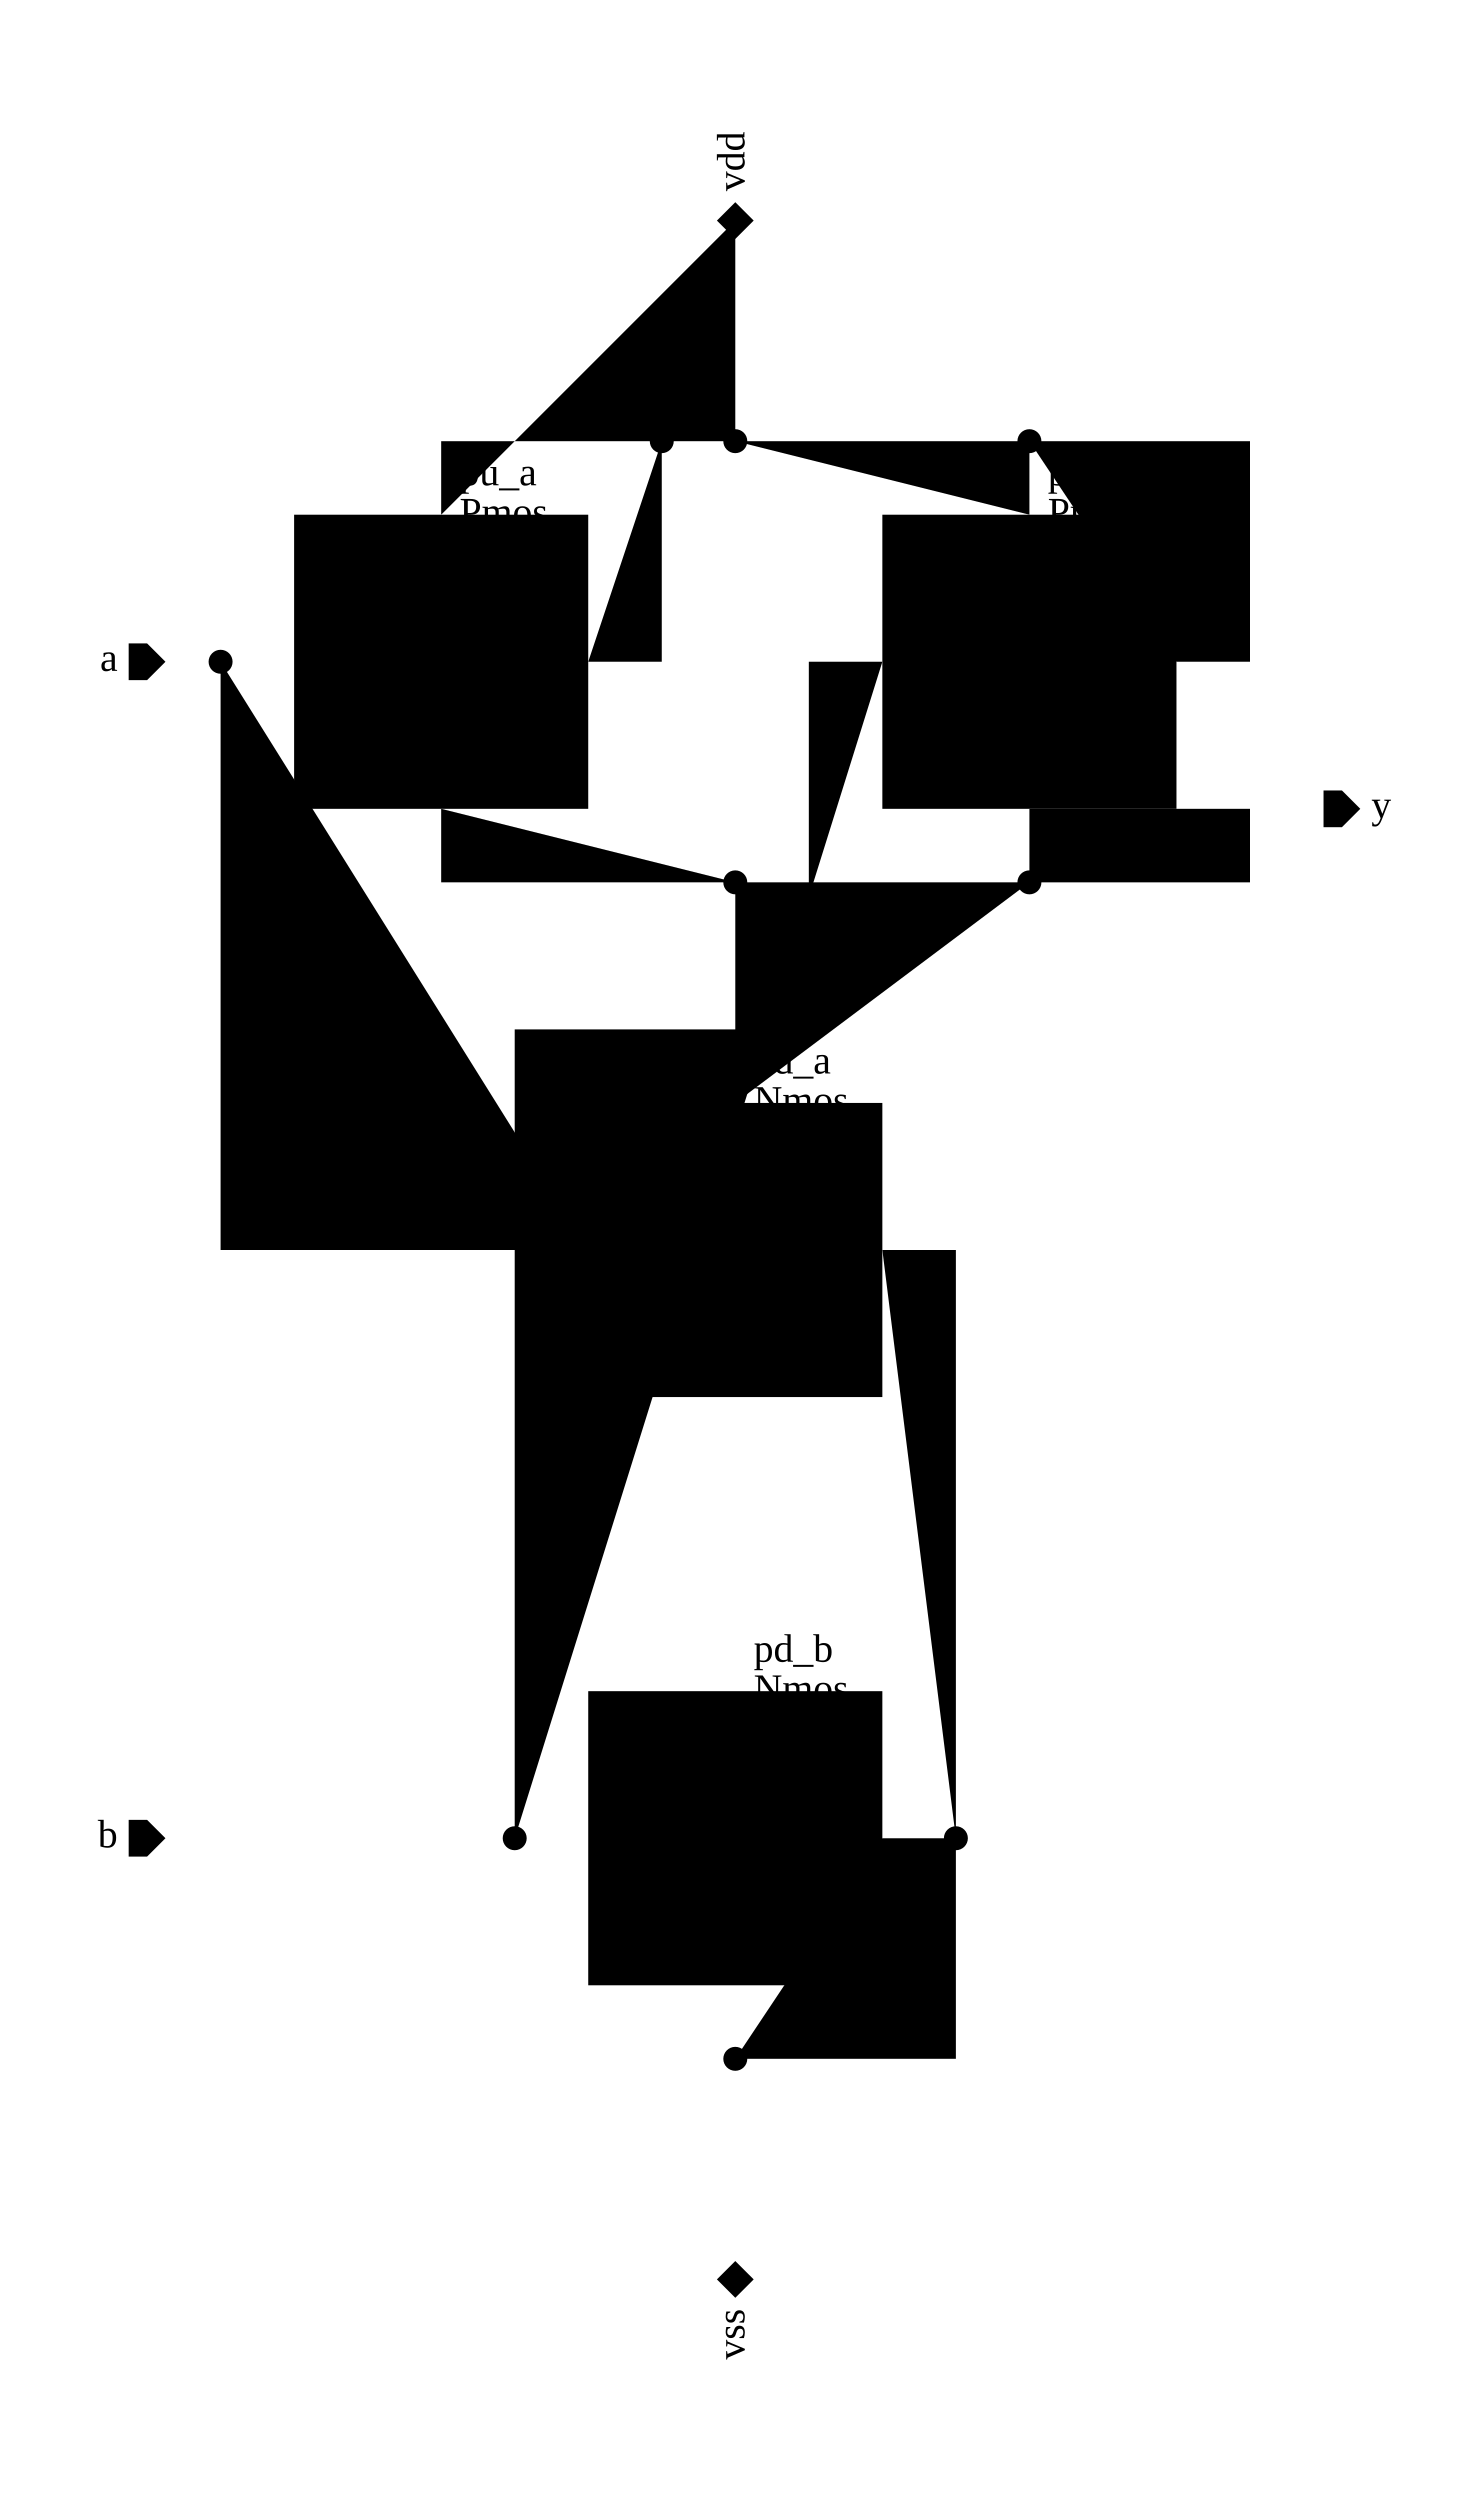
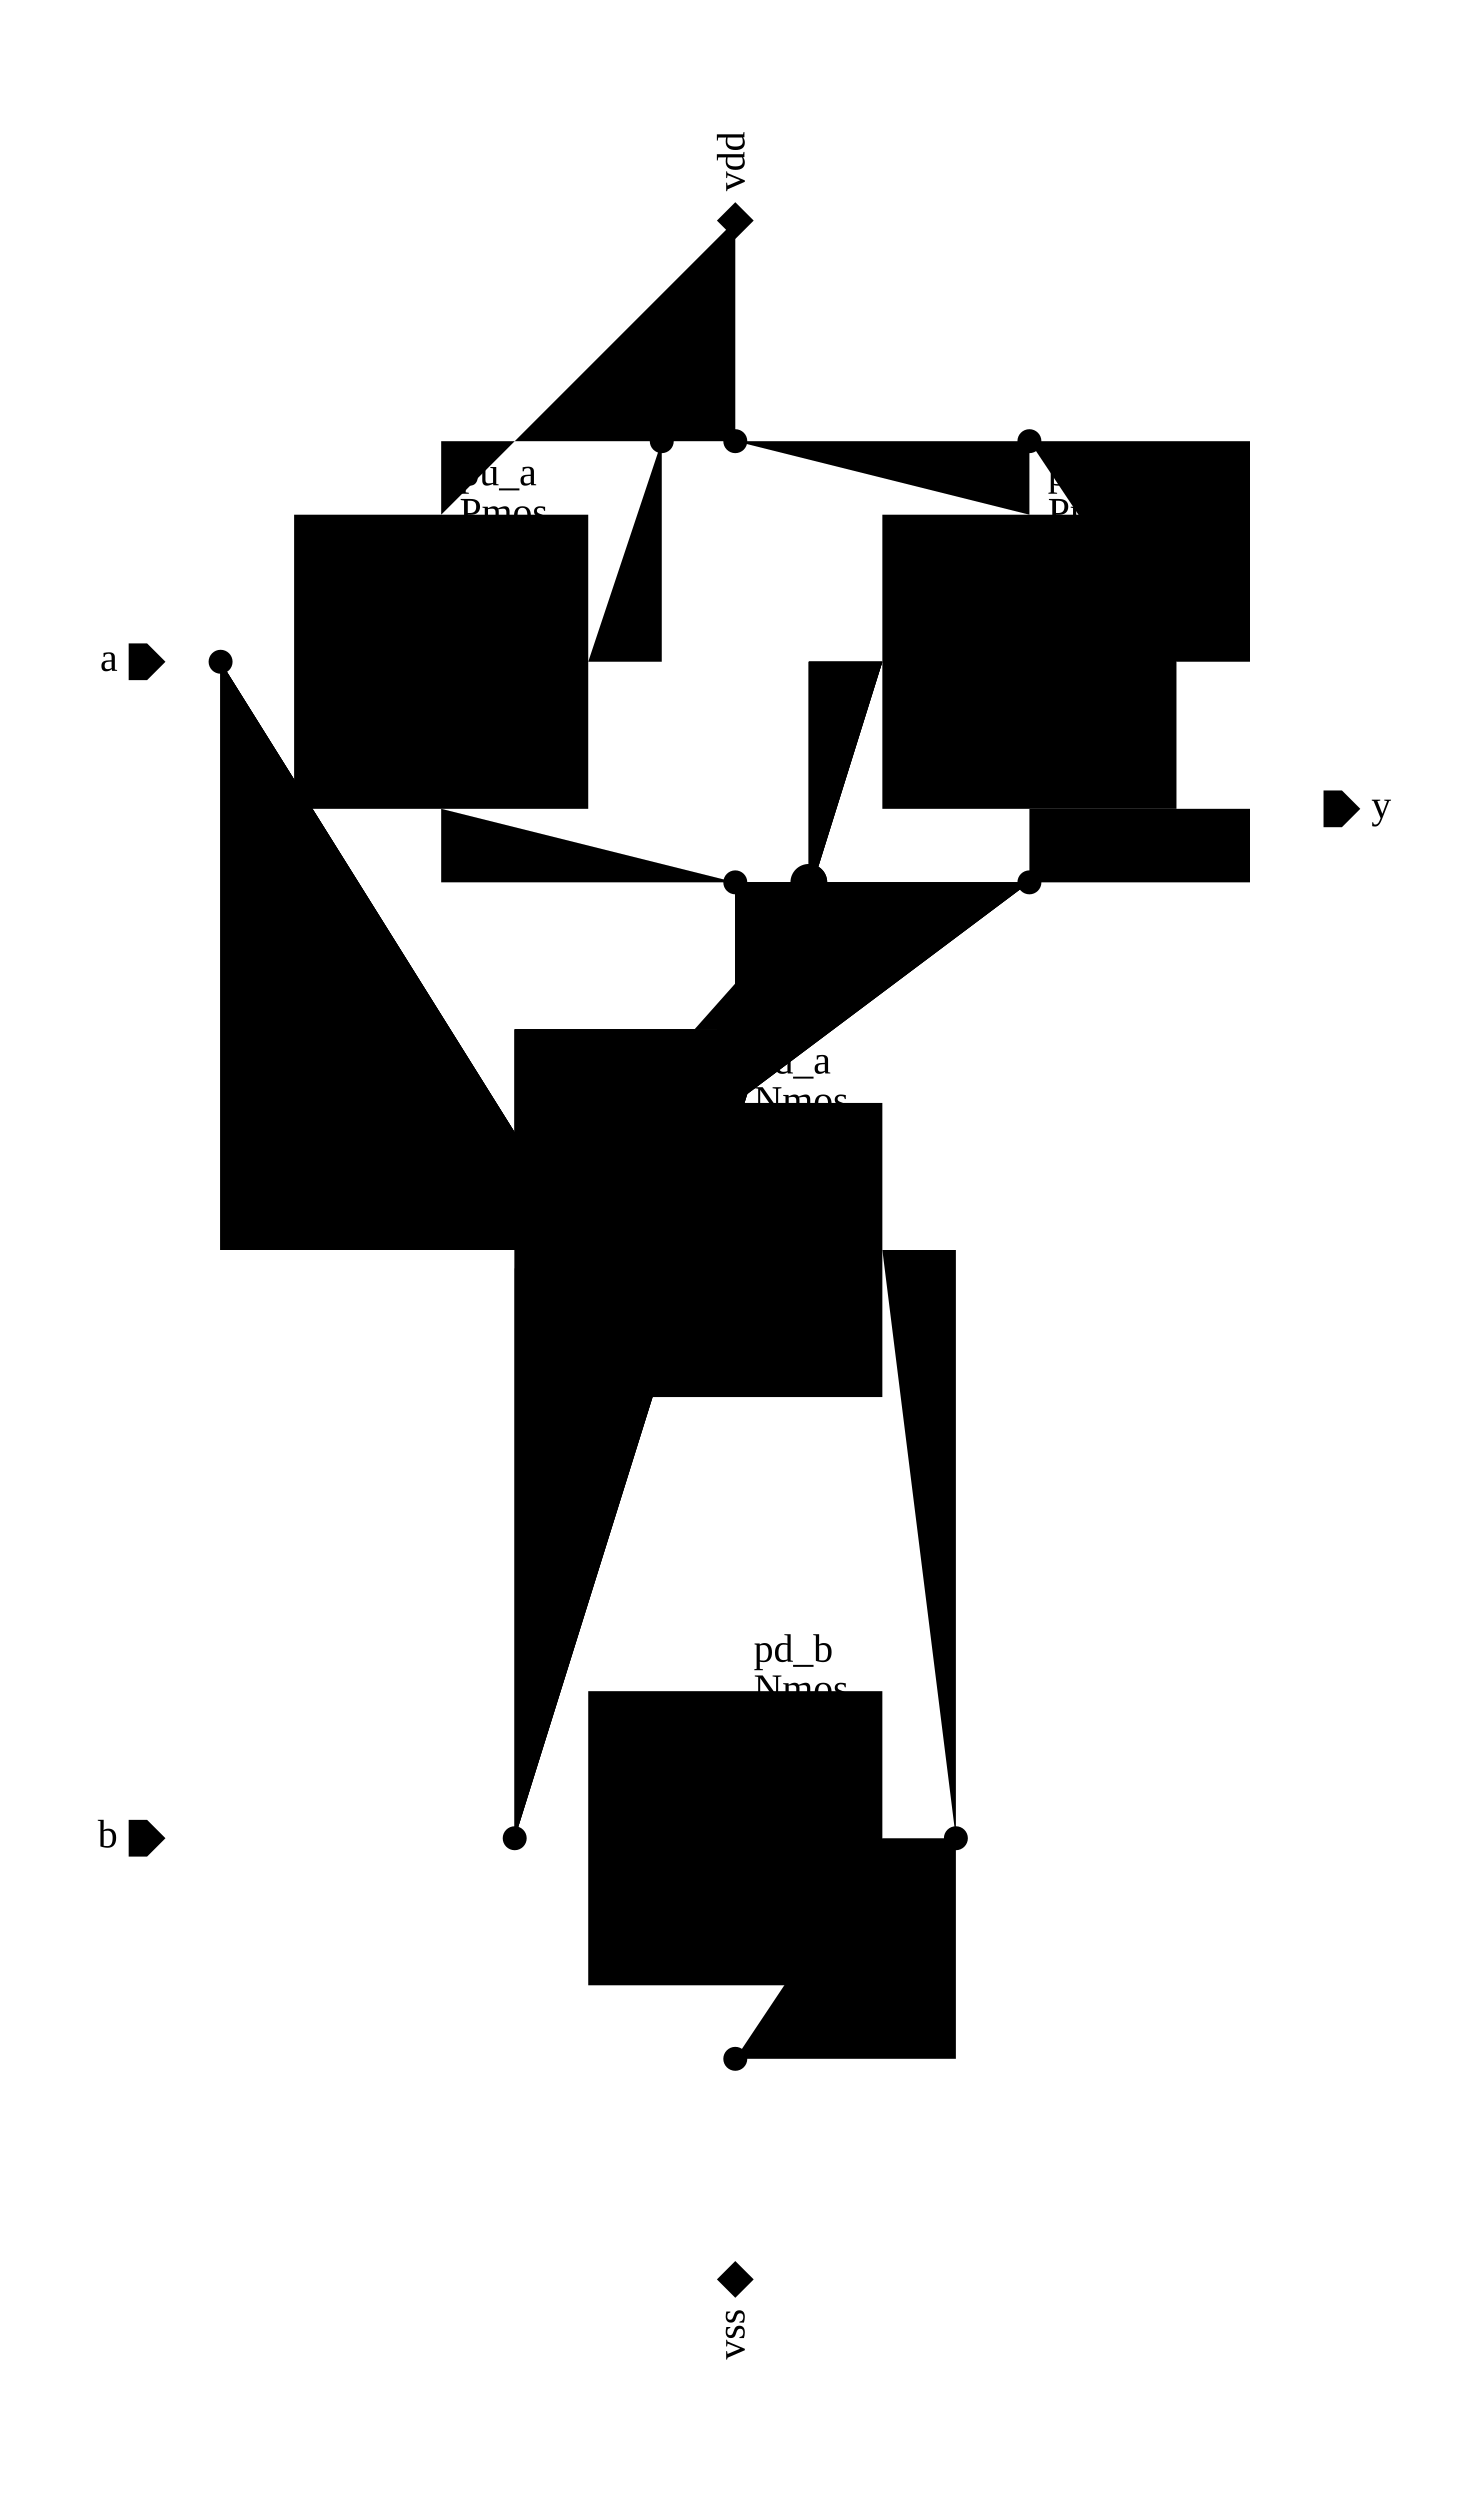
<svg xmlns="http://www.w3.org/2000/svg" width="500.0px" height="850.0px" viewBox="-4.0 -3.0 20.0 34.0">
  <g class="schematic" transform="matrix(1 0 0 -1 0 28.0)">
    <path d="M6.0 28.0 L6.0 27.0 L6.0 25.0 L5.0 25.0 L2.0 25.0 L2.0 24.0" class="schemWire" />
    <path d="M6.0 25.0 L10.0 25.0 L10.0 24.0" class="schemWire" />
    <path d="M5.0 25.0 L5.0 22.0 L4.0 22.0" class="schemWire" />
    <path d="M10.0 25.0 L13.0 25.0 L13.0 22.0 L12.0 22.0" class="schemWire" />
    <path d="M14.0 20.0 L13.0 20.0 L13.0 19.0 L10.0 19.0 L10.0 20.0" class="schemWire" />
-     <path d="M10.0 19.0 L6.0 19.0 L6.0 16.0" class="schemWire" />
+     <path d="M10.0 19.0 L6.0 19.0 L6.0 16.0" class="schemWire crossing-plain" />
+     <path d="M10.0 19.0 L7.25 19.0 A0.25 0.25 0 0 1 6.75 19.0 L6.0 19.0 L6.0 16.0" class="schemWire crossing-bridge-h" />
+     <path d="M10.0 19.0 L6.0 19.0 L6.0 17.25 A0.25 0.25 0 0 0 6.0 16.75 L6.0 16.0" class="schemWire crossing-bridge-v" />
+     <path d="M10.0 19.0 L7.25 19.0 M6.75 19.0 L6.0 19.0 L6.0 16.0" class="schemWire crossing-gap-h" />
+     <path d="M10.0 19.0 L6.0 19.0 L6.0 17.25 M6.0 16.75 L6.0 16.0" class="schemWire crossing-gap-v" />
    <path d="M6.0 19.0 L2.0 19.0 L2.0 20.0" class="schemWire" />
    <path d="M6.0 0.0 L6.0 1.0 L6.0 3.0 L6.0 4.0" class="schemWire" />
    <path d="M6.0 3.0 L9.0 3.0 L9.0 6.0 L8.0 6.0" class="schemWire" />
    <path d="M9.0 6.0 L9.0 14.0 L8.0 14.0" class="schemWire" />
    <path d="M-2.0 22.0 L-1.0 22.0 L0.0 22.0" class="schemWire" />
-     <path d="M-1.0 22.0 L-1.0 14.0 L4.0 14.0" class="schemWire" />
+     <path d="M-1.0 22.0 L-1.0 14.0 L4.0 14.0" class="schemWire crossing-plain" />
+     <path d="M-1.0 22.0 L-1.0 14.0 L2.75 14.0 A0.25 0.25 0 0 0 3.25 14.0 L4.0 14.0" class="schemWire crossing-bridge-h" />
+     <path d="M-1.0 22.0 L-1.0 14.0 L4.0 14.0" class="schemWire crossing-bridge-v" />
+     <path d="M-1.0 22.0 L-1.0 14.0 L2.75 14.0 M3.25 14.0 L4.0 14.0" class="schemWire crossing-gap-h" />
+     <path d="M-1.0 22.0 L-1.0 14.0 L4.0 14.0" class="schemWire crossing-gap-v" />
    <path d="M-2.0 6.0 L-1.0 6.0 L3.0 6.0 L4.0 6.0" class="schemWire" />
-     <path d="M3.0 6.0 L3.0 17.0 L7.0 17.0 L7.0 22.0 L8.0 22.0" class="schemWire" />
+     <path d="M3.0 6.0 L3.0 17.0 L7.0 17.0 L7.0 22.0 L8.0 22.0" class="schemWire crossing-plain" />
+     <path d="M3.0 6.0 L3.0 17.0 L5.75 17.0 A0.25 0.25 0 0 0 6.25 17.0 L7.0 17.0 L7.0 22.0 L8.0 22.0" class="schemWire crossing-bridge-h" />
+     <path d="M3.0 6.0 L3.0 13.75 A0.25 0.25 0 0 1 3.0 14.25 L3.0 17.0 L7.0 17.0 L7.0 18.75 A0.25 0.25 0 0 1 7.0 19.25 L7.0 22.0 L8.0 22.0" class="schemWire crossing-bridge-v" />
+     <path d="M3.0 6.0 L3.0 17.0 L5.75 17.0 M6.25 17.0 L7.0 17.0 L7.0 22.0 L8.0 22.0" class="schemWire crossing-gap-h" />
+     <path d="M3.0 6.0 L3.0 13.75 M3.0 14.25 L3.0 17.0 L7.0 17.0 L7.0 18.75 M7.0 19.25 L7.0 22.0 L8.0 22.0" class="schemWire crossing-gap-v" />
    <path d="M6.0 12.0 L6.0 8.0" class="schemWire" />
    <circle cx="-1.0" cy="22.0" r="0.163" class="connPoint" />
    <circle cx="3.0" cy="6.0" r="0.163" class="connPoint" />
    <circle cx="10.0" cy="19.0" r="0.163" class="connPoint" />
    <circle cx="6.0" cy="19.0" r="0.163" class="connPoint" />
    <circle cx="6.0" cy="3.0" r="0.163" class="connPoint" />
    <circle cx="9.0" cy="6.0" r="0.163" class="connPoint" />
    <circle cx="6.0" cy="25.0" r="0.163" class="connPoint" />
    <circle cx="5.0" cy="25.0" r="0.163" class="connPoint" />
    <circle cx="10.0" cy="25.0" r="0.163" class="connPoint" />
    <g>
      <rect x="0.0" y="20.0" width="4.0" height="4.0" class="symbolOutline" />
      <text transform="matrix(0.045 0 0 -0.045 2.25 24.765)" dominant-baseline="hanging" text-anchor="start">
        <tspan x="0" y="0em" class="instanceName">pu_a</tspan>
        <tspan x="0" y="1em" class="cellName">Pmos</tspan>
        <tspan x="0" y="2em" class="params">l=1u</tspan>
        <tspan x="0" y="3em" class="params">w=1u</tspan>
      </text>
      <path d="M2.0 0.0 L2.0 1.25 L1.3 1.25 L1.3 2.75 L2.0 2.75 L2.0 4.0" transform="matrix(1 0 0 1 0.0 20.0)" class="symbolPoly" />
      <path d="M1.0 1.25 L1.0 2.75" transform="matrix(1 0 0 1 0.0 20.0)" class="symbolPoly" />
      <path d="M0.0 2.0 L1.0 2.0" transform="matrix(1 0 0 1 0.0 20.0)" class="symbolPoly" />
      <path d="M4.0 2.0 L1.3 2.0" transform="matrix(1 0 0 1 0.0 20.0)" class="symbolPoly" />
      <path d="M1.7 2.55 L1.3 2.75 L1.7 2.95" transform="matrix(1 0 0 1 0.0 20.0)" class="symbolPoly" />
      <path d="M1.6 1.8 L2.0 2.0 L1.6 2.2" transform="matrix(1 0 0 1 0.0 20.0)" class="symbolPoly" />
      <text transform="matrix(0.045 0 0 -0.045 0.125 22.125)" dominant-baseline="ideographic" text-anchor="start" class="pinLabel detailOnly">g</text>
      <text transform="matrix(0.045 0 0 -0.045 1.875 20.125)" dominant-baseline="ideographic" text-anchor="end" class="pinLabel detailOnly">d</text>
      <text transform="matrix(0.045 0 0 -0.045 1.875 23.875)" dominant-baseline="hanging" text-anchor="end" class="pinLabel detailOnly">s</text>
      <text transform="matrix(0.045 0 0 -0.045 3.875 22.125)" dominant-baseline="ideographic" text-anchor="end" class="pinLabel detailOnly">b</text>
    </g>
    <g>
      <rect x="8.0" y="20.0" width="4.0" height="4.0" class="symbolOutline" />
      <text transform="matrix(0.045 0 0 -0.045 10.25 24.765)" dominant-baseline="hanging" text-anchor="start">
        <tspan x="0" y="0em" class="instanceName">pu_b</tspan>
        <tspan x="0" y="1em" class="cellName">Pmos</tspan>
        <tspan x="0" y="2em" class="params">l=1u</tspan>
        <tspan x="0" y="3em" class="params">w=1u</tspan>
      </text>
      <path d="M2.0 0.0 L2.0 1.25 L1.3 1.25 L1.3 2.75 L2.0 2.75 L2.0 4.0" transform="matrix(1 0 0 1 8.0 20.0)" class="symbolPoly" />
      <path d="M1.0 1.25 L1.0 2.75" transform="matrix(1 0 0 1 8.0 20.0)" class="symbolPoly" />
      <path d="M0.0 2.0 L1.0 2.0" transform="matrix(1 0 0 1 8.0 20.0)" class="symbolPoly" />
      <path d="M4.0 2.0 L1.3 2.0" transform="matrix(1 0 0 1 8.0 20.0)" class="symbolPoly" />
      <path d="M1.7 2.55 L1.3 2.75 L1.7 2.95" transform="matrix(1 0 0 1 8.0 20.0)" class="symbolPoly" />
      <path d="M1.6 1.8 L2.0 2.0 L1.6 2.2" transform="matrix(1 0 0 1 8.0 20.0)" class="symbolPoly" />
      <text transform="matrix(0.045 0 0 -0.045 8.125 22.125)" dominant-baseline="ideographic" text-anchor="start" class="pinLabel detailOnly">g</text>
      <text transform="matrix(0.045 0 0 -0.045 9.875 20.125)" dominant-baseline="ideographic" text-anchor="end" class="pinLabel detailOnly">d</text>
      <text transform="matrix(0.045 0 0 -0.045 9.875 23.875)" dominant-baseline="hanging" text-anchor="end" class="pinLabel detailOnly">s</text>
      <text transform="matrix(0.045 0 0 -0.045 11.875 22.125)" dominant-baseline="ideographic" text-anchor="end" class="pinLabel detailOnly">b</text>
    </g>
    <g>
      <rect x="4.0" y="12.0" width="4.0" height="4.0" class="symbolOutline" />
      <text transform="matrix(0.045 0 0 -0.045 6.25 16.765)" dominant-baseline="hanging" text-anchor="start">
        <tspan x="0" y="0em" class="instanceName">pd_a</tspan>
        <tspan x="0" y="1em" class="cellName">Nmos</tspan>
        <tspan x="0" y="2em" class="params">l=1u</tspan>
        <tspan x="0" y="3em" class="params">w=1u</tspan>
      </text>
      <path d="M2.0 0.0 L2.0 1.25 L1.3 1.25 L1.3 2.75 L2.0 2.75 L2.0 4.0" transform="matrix(1 0 0 1 4.0 12.0)" class="symbolPoly" />
      <path d="M1.0 1.25 L1.0 2.75" transform="matrix(1 0 0 1 4.0 12.0)" class="symbolPoly" />
      <path d="M0.0 2.0 L1.0 2.0" transform="matrix(1 0 0 1 4.0 12.0)" class="symbolPoly" />
      <path d="M4.0 2.0 L1.3 2.0" transform="matrix(1 0 0 1 4.0 12.0)" class="symbolPoly" />
      <path d="M1.7 1.8 L1.3 2.0 L1.7 2.2" transform="matrix(1 0 0 1 4.0 12.0)" class="symbolPoly" />
      <path d="M1.6 1.05 L2.0 1.25 L1.6 1.45" transform="matrix(1 0 0 1 4.0 12.0)" class="symbolPoly" />
      <text transform="matrix(0.045 0 0 -0.045 4.125 14.125)" dominant-baseline="ideographic" text-anchor="start" class="pinLabel detailOnly">g</text>
      <text transform="matrix(0.045 0 0 -0.045 5.875 12.125)" dominant-baseline="ideographic" text-anchor="end" class="pinLabel detailOnly">s</text>
      <text transform="matrix(0.045 0 0 -0.045 5.875 15.875)" dominant-baseline="hanging" text-anchor="end" class="pinLabel detailOnly">d</text>
      <text transform="matrix(0.045 0 0 -0.045 7.875 14.125)" dominant-baseline="ideographic" text-anchor="end" class="pinLabel detailOnly">b</text>
    </g>
    <g>
      <rect x="4.0" y="4.0" width="4.0" height="4.0" class="symbolOutline" />
      <text transform="matrix(0.045 0 0 -0.045 6.25 8.765)" dominant-baseline="hanging" text-anchor="start">
        <tspan x="0" y="0em" class="instanceName">pd_b</tspan>
        <tspan x="0" y="1em" class="cellName">Nmos</tspan>
        <tspan x="0" y="2em" class="params">l=1u</tspan>
        <tspan x="0" y="3em" class="params">w=1u</tspan>
      </text>
      <path d="M2.0 0.0 L2.0 1.25 L1.3 1.25 L1.3 2.75 L2.0 2.75 L2.0 4.0" transform="matrix(1 0 0 1 4.0 4.0)" class="symbolPoly" />
      <path d="M1.0 1.25 L1.0 2.75" transform="matrix(1 0 0 1 4.0 4.0)" class="symbolPoly" />
      <path d="M0.0 2.0 L1.0 2.0" transform="matrix(1 0 0 1 4.0 4.0)" class="symbolPoly" />
      <path d="M4.0 2.0 L1.3 2.0" transform="matrix(1 0 0 1 4.0 4.0)" class="symbolPoly" />
      <path d="M1.7 1.8 L1.3 2.0 L1.7 2.2" transform="matrix(1 0 0 1 4.0 4.0)" class="symbolPoly" />
      <path d="M1.6 1.05 L2.0 1.25 L1.6 1.45" transform="matrix(1 0 0 1 4.0 4.0)" class="symbolPoly" />
      <text transform="matrix(0.045 0 0 -0.045 4.125 6.125)" dominant-baseline="ideographic" text-anchor="start" class="pinLabel detailOnly">g</text>
      <text transform="matrix(0.045 0 0 -0.045 5.875 4.125)" dominant-baseline="ideographic" text-anchor="end" class="pinLabel detailOnly">s</text>
      <text transform="matrix(0.045 0 0 -0.045 5.875 7.875)" dominant-baseline="hanging" text-anchor="end" class="pinLabel detailOnly">d</text>
      <text transform="matrix(0.045 0 0 -0.045 7.875 6.125)" dominant-baseline="ideographic" text-anchor="end" class="pinLabel detailOnly">b</text>
    </g>
    <g>
      <path d="M0 0 L0.25 -0.25 L0.25 -0.5 L0 -0.5 L-0.25 -0.5 L-0.25 -0.25 Z" transform="matrix(0 -1 1 0 -1.75 22.0)" class="portArrow" />
      <text transform="matrix(0.045 0 0 -0.045 -2.4 22.0)" dominant-baseline="middle" text-anchor="end" class="portLabel">a</text>
    </g>
    <g>
      <path d="M0 0 L0.25 -0.25 L0.25 -0.5 L0 -0.5 L-0.25 -0.5 L-0.25 -0.25 Z" transform="matrix(0 -1 1 0 -1.75 6.0)" class="portArrow" />
      <text transform="matrix(0.045 0 0 -0.045 -2.4 6.0)" dominant-baseline="middle" text-anchor="end" class="portLabel">b</text>
    </g>
    <g>
      <path d="M0 0 L0.25 0 L0.25 -0.25 L0 -0.5 L-0.25 -0.25 L-0.25 0 Z" transform="matrix(0 1 -1 0 14.0 20.0)" class="portArrow" />
      <text transform="matrix(0.045 0 0 -0.045 14.65 20.0)" dominant-baseline="middle" text-anchor="start" class="portLabel">y</text>
    </g>
    <g>
      <path d="M0 0 L0.25 -0.25 L0.25 -0.25 L0 -0.5 L-0.25 -0.25 L-0.25 -0.25 Z" transform="matrix(-1 0 0 -1 6.0 27.75)" class="portArrow" />
      <text transform="matrix(0 0.045 0.045 0 6.0 28.4)" dominant-baseline="middle" text-anchor="start" class="portLabel">vdd</text>
    </g>
    <g>
      <path d="M0 0 L0.25 -0.25 L0.25 -0.25 L0 -0.5 L-0.25 -0.25 L-0.25 -0.25 Z" transform="matrix(1 0 0 1 6.0 0.25)" class="portArrow" />
      <text transform="matrix(0 0.045 0.045 0 6.0 -0.4)" dominant-baseline="middle" text-anchor="end" class="portLabel">vss</text>
    </g>
  </g>
</svg>
